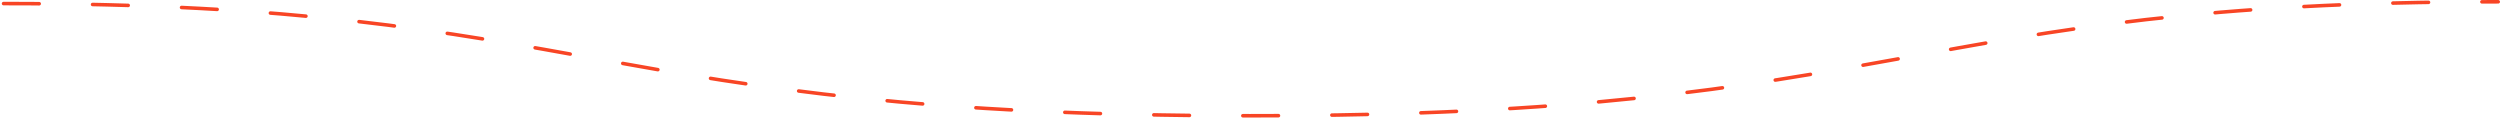
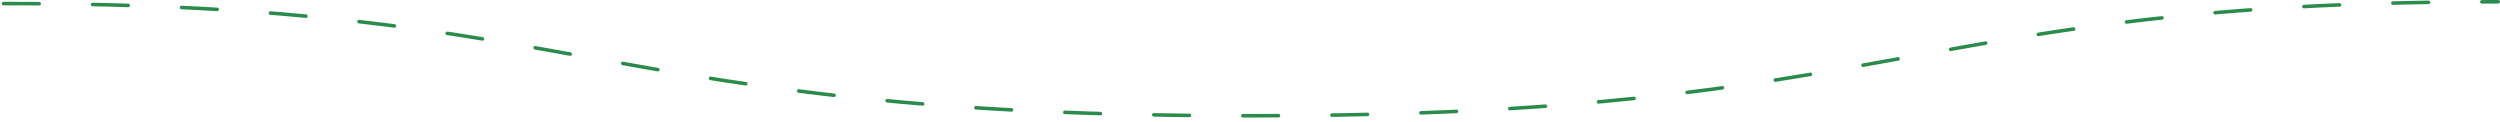
<svg xmlns="http://www.w3.org/2000/svg" width="702" height="34" viewBox="0 0 702 34" fill="none">
-   <path d="M1 1.003C166.5 1.003 166.5 32.503 351 32.503C535.5 32.503 535.5 0.5 701.5 0.5" stroke="#F84525" stroke-linecap="round" stroke-dasharray="10 15" />
+   <path d="M1 1.003C166.5 1.003 166.5 32.503 351 32.503C535.5 32.503 535.5 0.5 701.5 0.5" stroke="#2a8c4a" stroke-linecap="round" stroke-dasharray="10 15" />
</svg>
